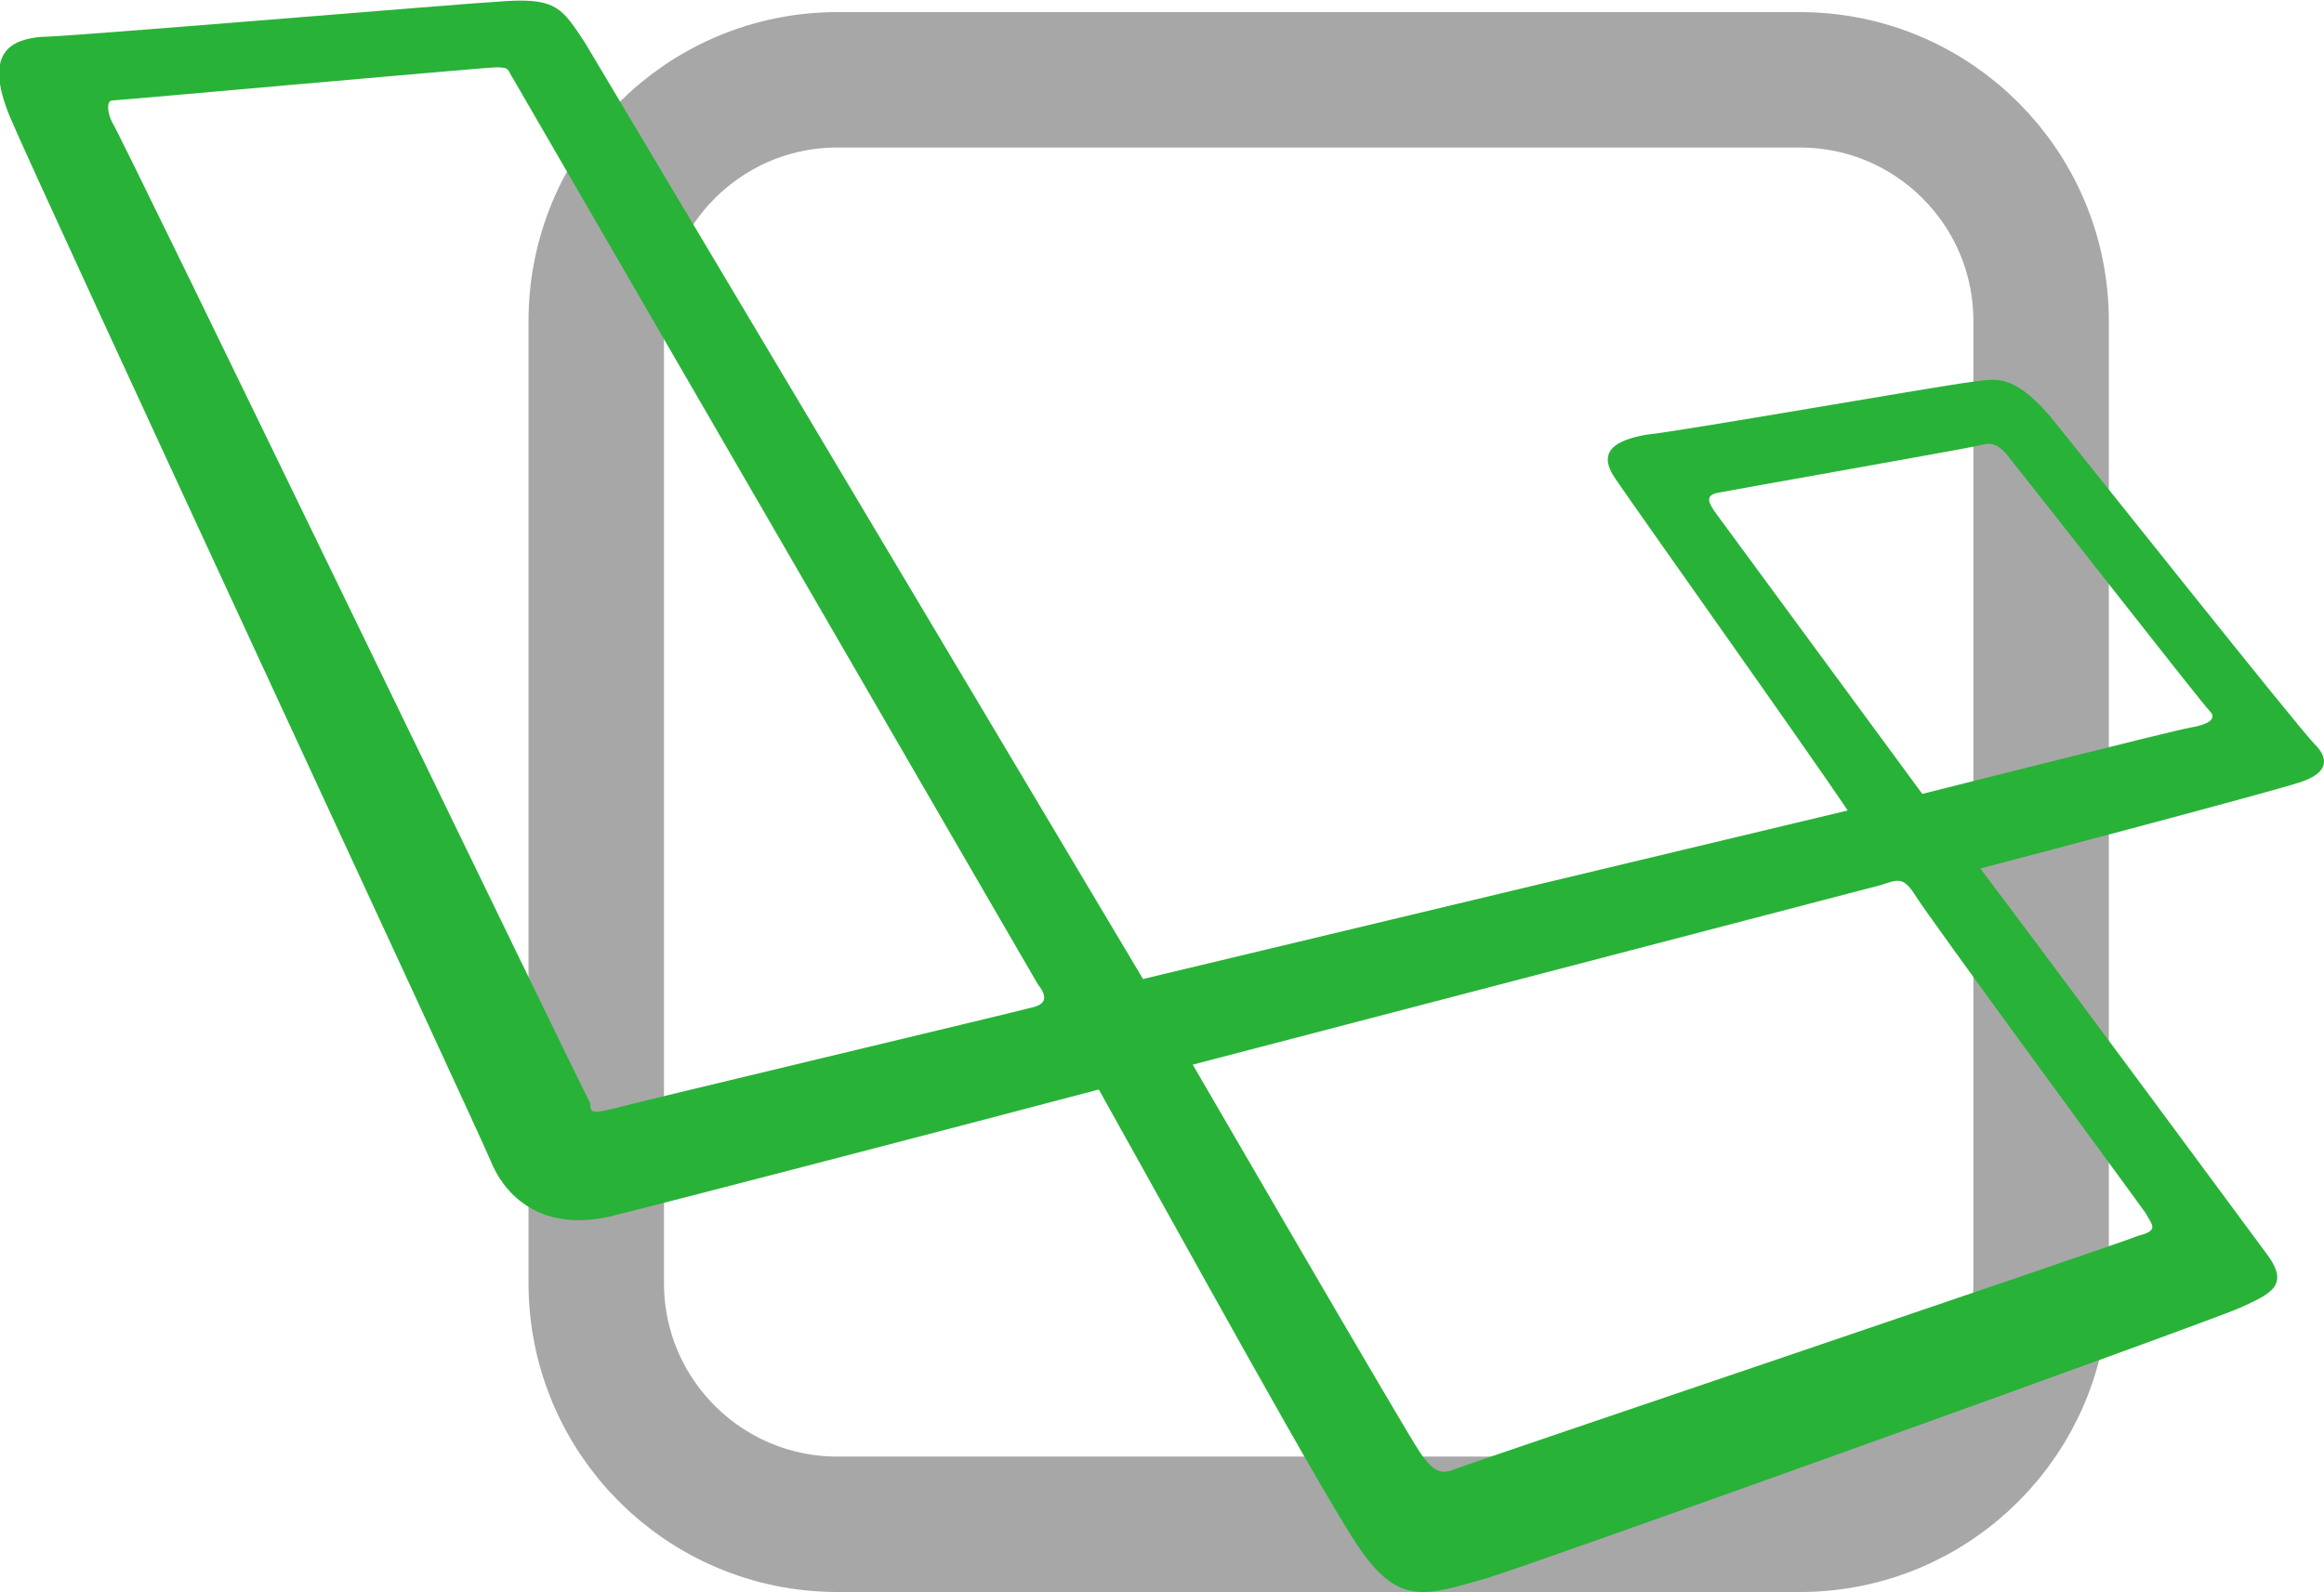
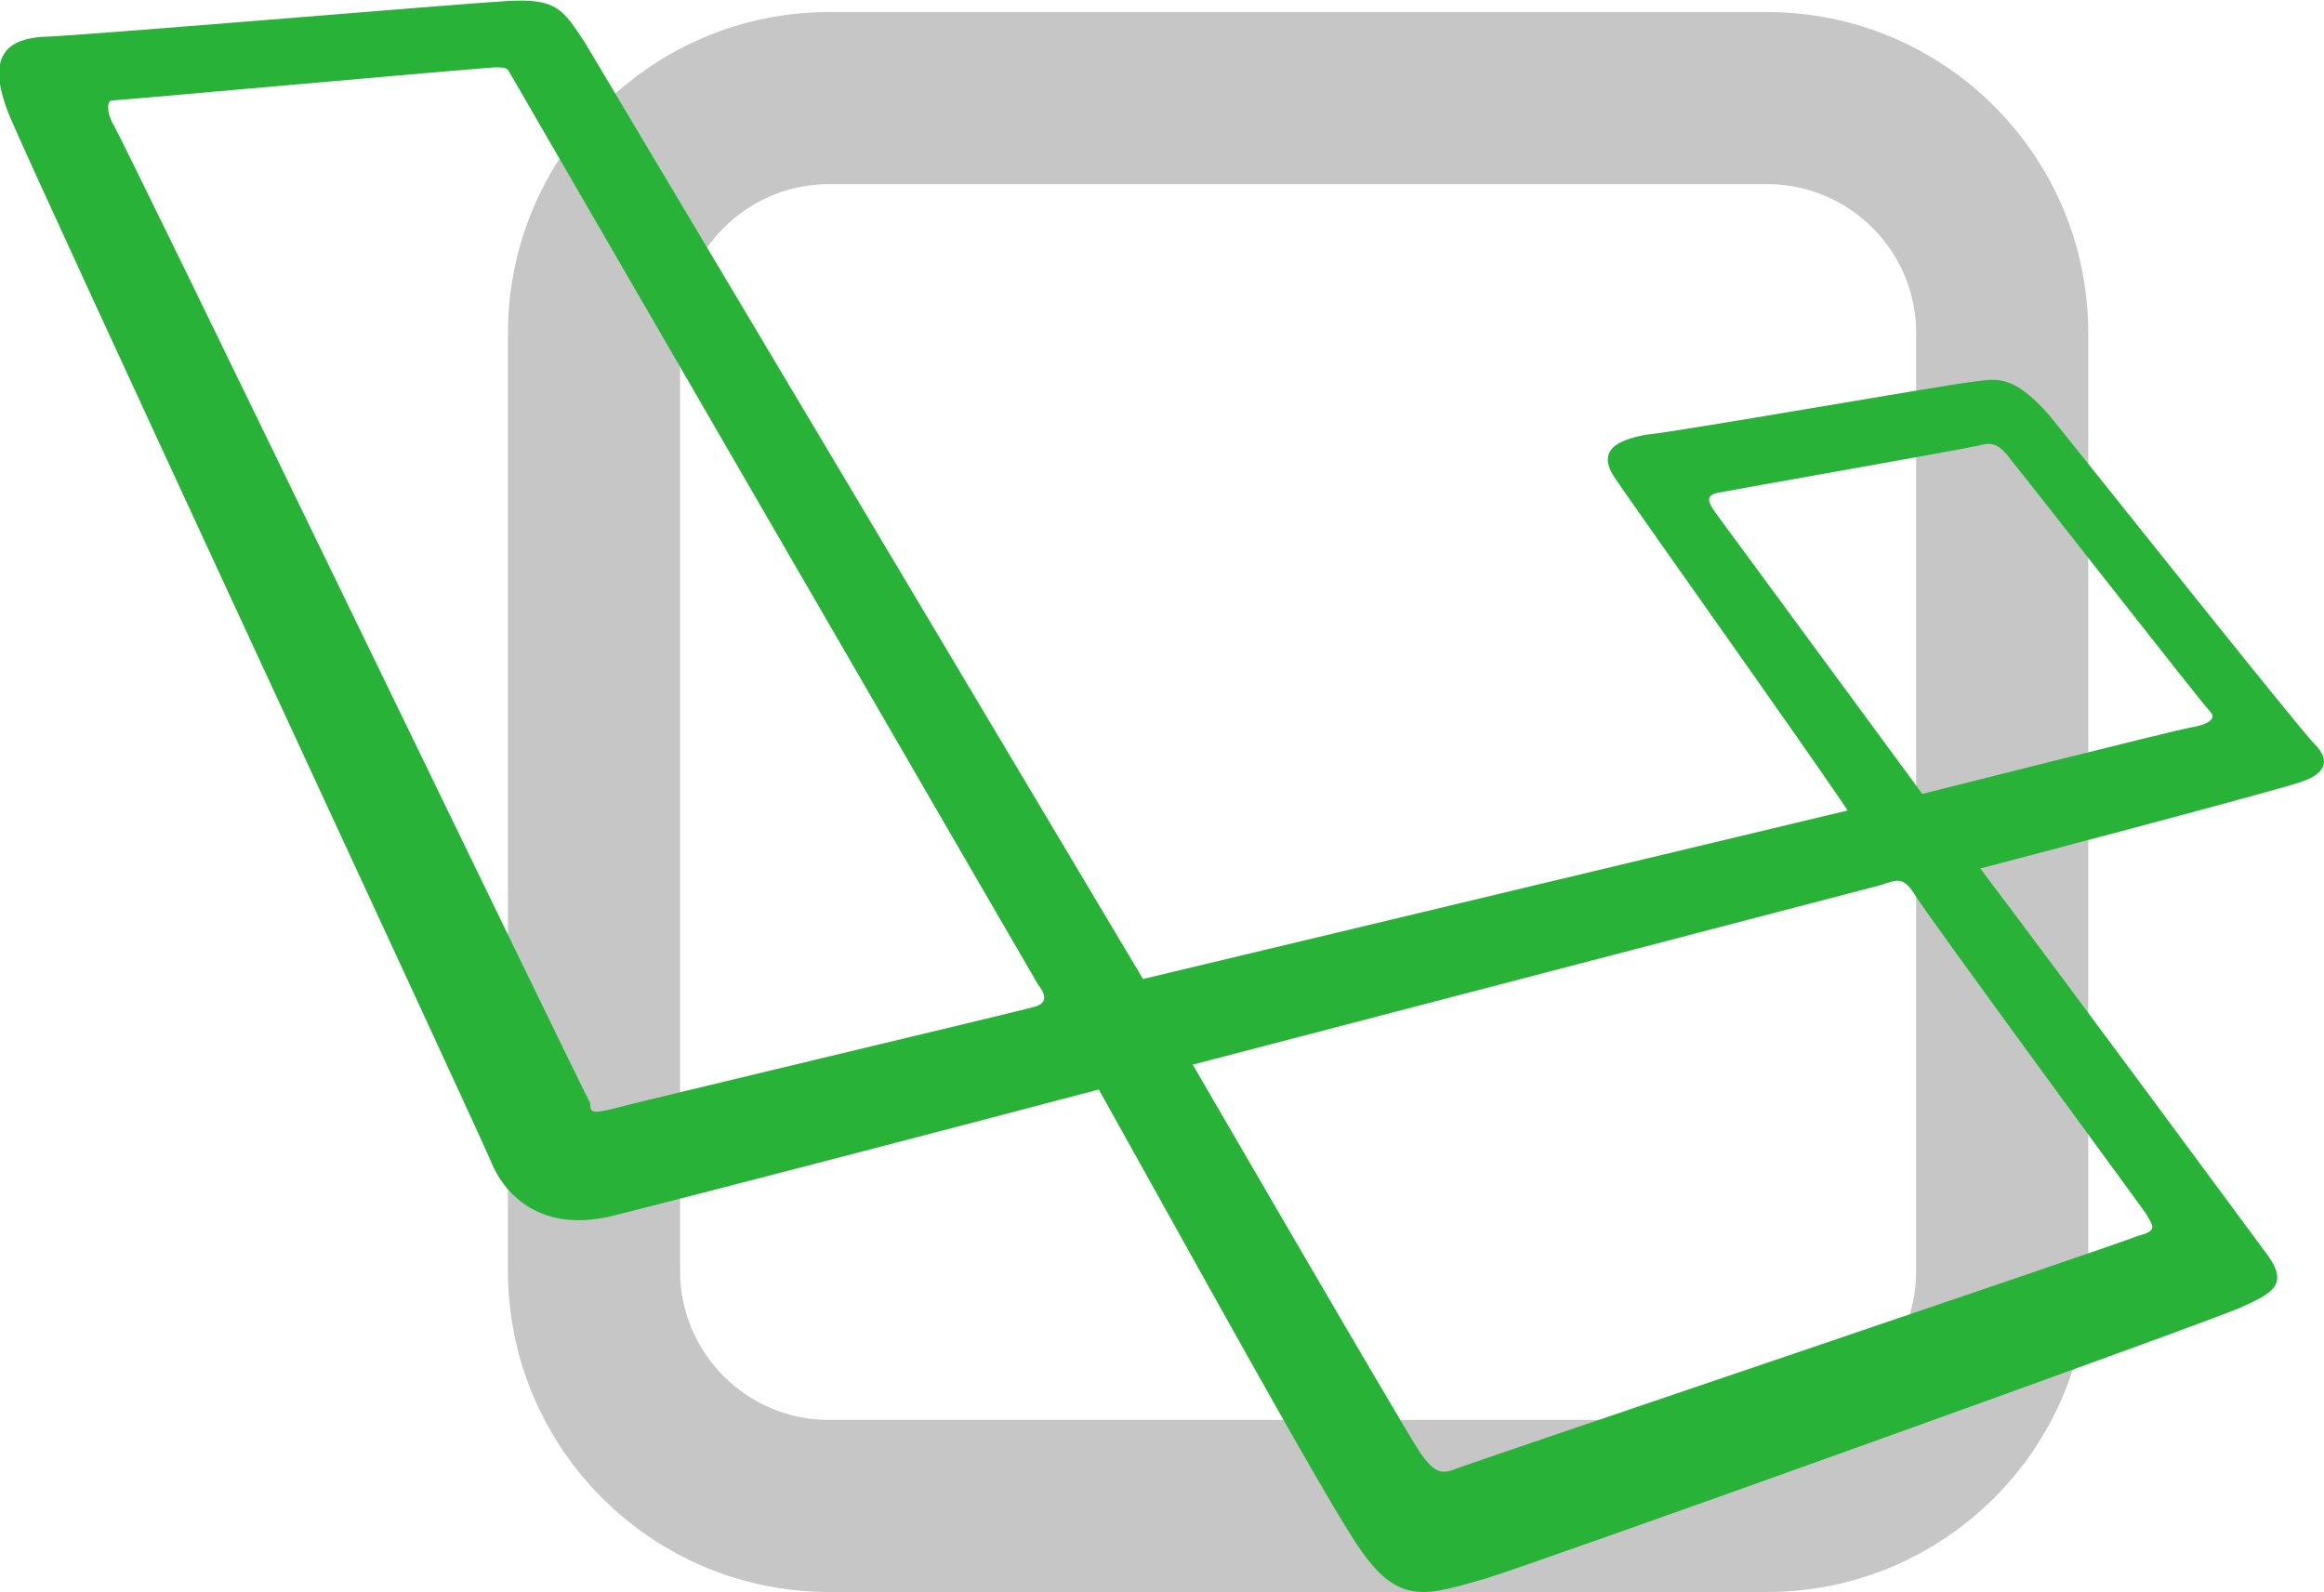
<svg xmlns="http://www.w3.org/2000/svg" width="2500" height="1713" viewBox="0 0 84.1 57.6" version="1.1" id="svg1">
  <defs id="defs1" />
-   <rect style="fill:none;fill-opacity:1;stroke:#575757;stroke-width:4.902;stroke-linecap:round;stroke-linejoin:round;stroke-dasharray:none;stroke-opacity:0.523" id="rect1" width="52.286" height="52.286" x="21.577" y="2.876" ry="8.73" />
+   <rect style="fill:none;fill-opacity:1;stroke:#575757;stroke-width:6.229;stroke-linecap:round;stroke-linejoin:round;stroke-dasharray:none;stroke-opacity:0.336" id="rect1" width="50.959" height="50.959" x="21.496" y="3.539" ry="8.508" />
  <path fill="#fb503b" d="m 83.763,26.924 c -0.6,-0.6 -8.3,-10.3 -9.6,-11.9 -1.4,-1.6 -2,-1.3 -2.9,-1.2 -0.9,0.1 -10.6,1.8 -11.7,1.9 -1.1,0.2 -1.8,0.6 -1.1,1.6 0.6,0.9 7,9.9 8.4,12 l -25.5,6.1 -20.2,-33.9 c -0.8,-1.2 -1,-1.6 -2.8,-1.5 -1.8,0.1 -15.9,1.3 -16.9,1.3 -1,0.1 -2.1,0.5 -1.1,2.9 1,2.4 17,36.8 17.4,37.8 0.4,1 1.6,2.6 4.3,2 2.8,-0.7 12.4,-3.2 17.7,-4.6 2.8,5 8.4,15.2 9.5,16.7 1.4,2 2.4,1.6 4.5,1 1.7,-0.5 26.2,-9.3 27.3,-9.8 1.1,-0.5 1.8,-0.8 1,-1.9 -0.6,-0.8 -7,-9.5 -10.4,-14 2.3,-0.6 10.6,-2.8 11.5,-3.1 1,-0.3 1.2,-0.8 0.6,-1.4 z m -46.3,9.5 c -0.3,0.1 -14.6,3.5 -15.3,3.7 -0.8,0.2 -0.8,0.1 -0.8,-0.2 -0.2,-0.3 -17,-35.1 -17.3,-35.5 -0.2,-0.4 -0.2,-0.8 0,-0.8 0.2,0 13.5,-1.2 13.9,-1.2 0.5,0 0.4,0.1 0.6,0.4 0,0 18.7,32.3 19,32.8 0.4,0.5 0.2,0.7 -0.1,0.8 z m 40.2,7.5 c 0.2,0.4 0.5,0.6 -0.3,0.8 -0.7,0.3 -24.1,8.2 -24.6,8.4 -0.5,0.2 -0.8,0.3 -1.4,-0.6 -0.6,-0.9 -8.2,-14 -8.2,-14 l 24.9,-6.5 c 0.6,-0.2 0.8,-0.3 1.2,0.3 0.4,0.7 8.2,11.3 8.4,11.6 z m 1.6,-17.6 c -0.6,0.1 -9.7,2.4 -9.7,2.4 l -7.5,-10.2 c -0.2,-0.3 -0.4,-0.6 0.1,-0.7 0.5,-0.1 9,-1.6 9.4,-1.7 0.4,-0.1 0.7,-0.2 1.2,0.5 0.5,0.6 6.9,8.8 7.2,9.1 0.3,0.3 -0.1,0.5 -0.7,0.6 z" id="path1" style="fill:#29b238;fill-opacity:1" />
</svg>
